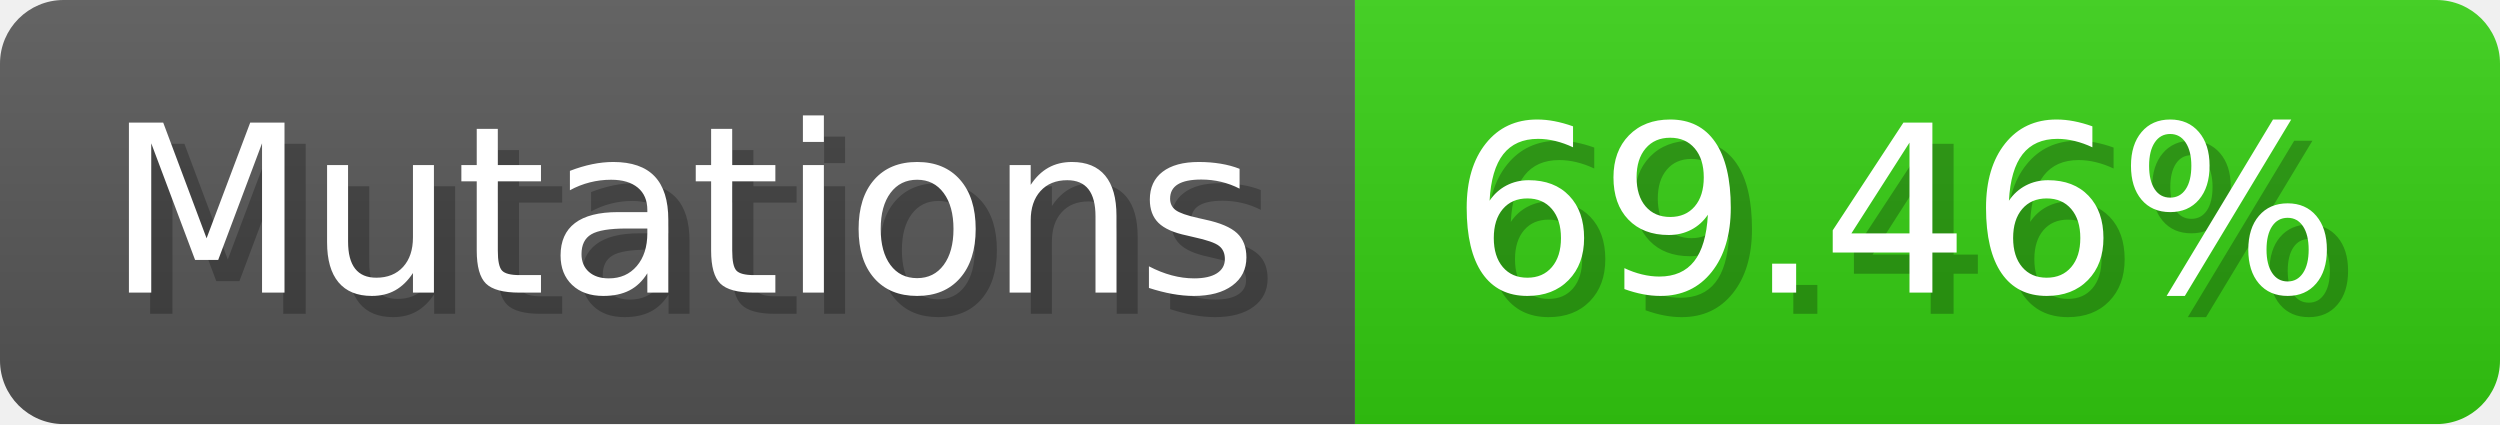
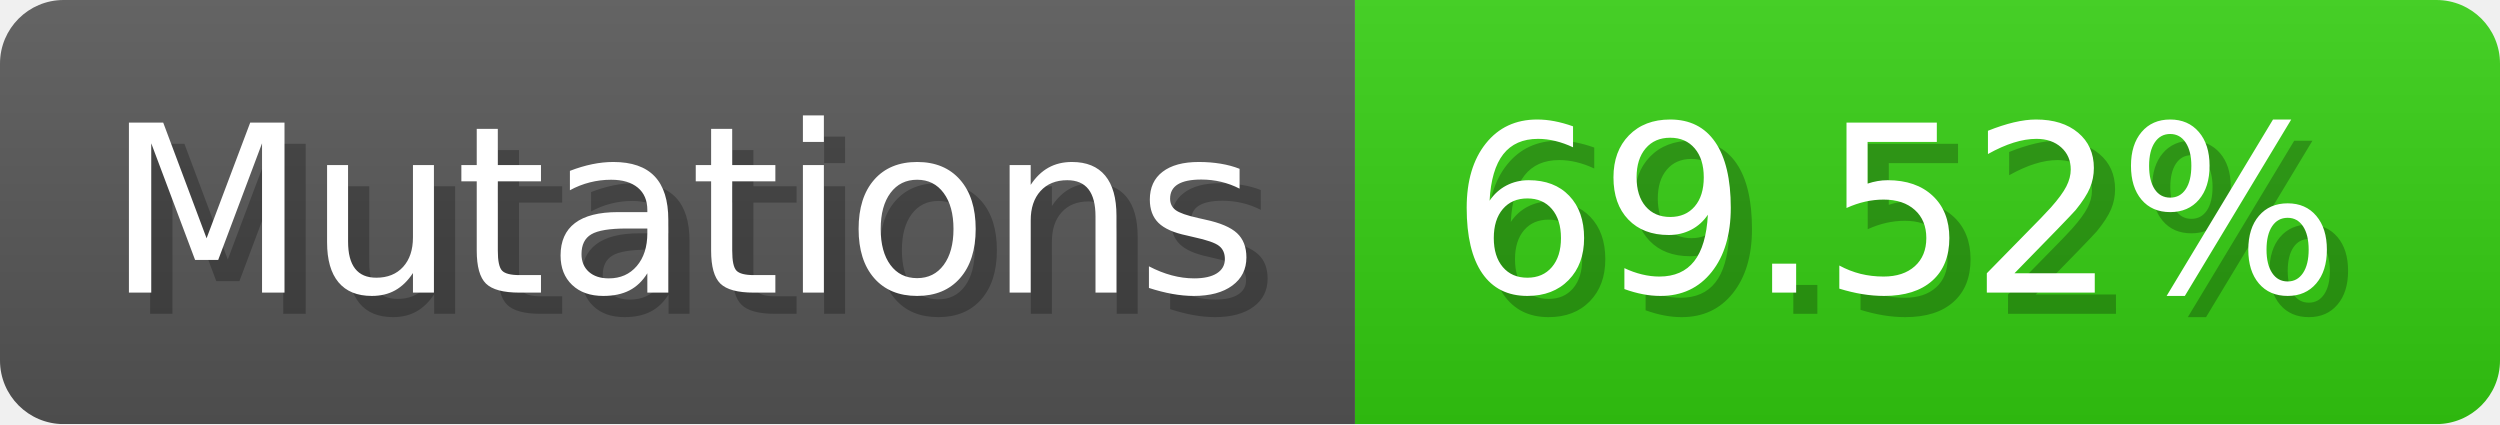
- <svg xmlns="http://www.w3.org/2000/svg" width="117.9" height="20" viewBox="0 0 1179 200" role="img" aria-label="Mutations: 69.46%">
+ <svg xmlns="http://www.w3.org/2000/svg" width="117.9" height="20" viewBox="0 0 1179 200" role="img" aria-label="Mutations: 69.52%">
  <linearGradient id="a" x2="0" y2="100%">
    <stop offset="0" stop-opacity=".1" stop-color="#EEE" />
    <stop offset="1" stop-opacity=".1" />
  </linearGradient>
  <mask id="m">
    <rect width="1179" height="200" rx="30" fill="#FFF" />
  </mask>
  <g mask="url(#m)">
    <rect width="639" height="200" fill="#555" />
    <rect width="540" height="200" fill="#3C1" x="639" />
    <rect width="1179" height="200" fill="url(#a)" />
  </g>
  <g aria-hidden="true" fill="#fff" text-anchor="start" font-family="Verdana,DejaVu Sans,sans-serif" font-size="110">
    <text x="60" y="148" textLength="539" fill="#000" opacity="0.25">Mutations</text>
    <text x="50" y="138" textLength="539">Mutations</text>
-     <text x="694" y="148" textLength="440" fill="#000" opacity="0.25">69.46%</text>
-     <text x="684" y="138" textLength="440">69.46%</text>
+     <text x="694" y="148" textLength="440" fill="#000" opacity="0.25">69.52%</text>
+     <text x="684" y="138" textLength="440">69.52%</text>
  </g>
</svg>
